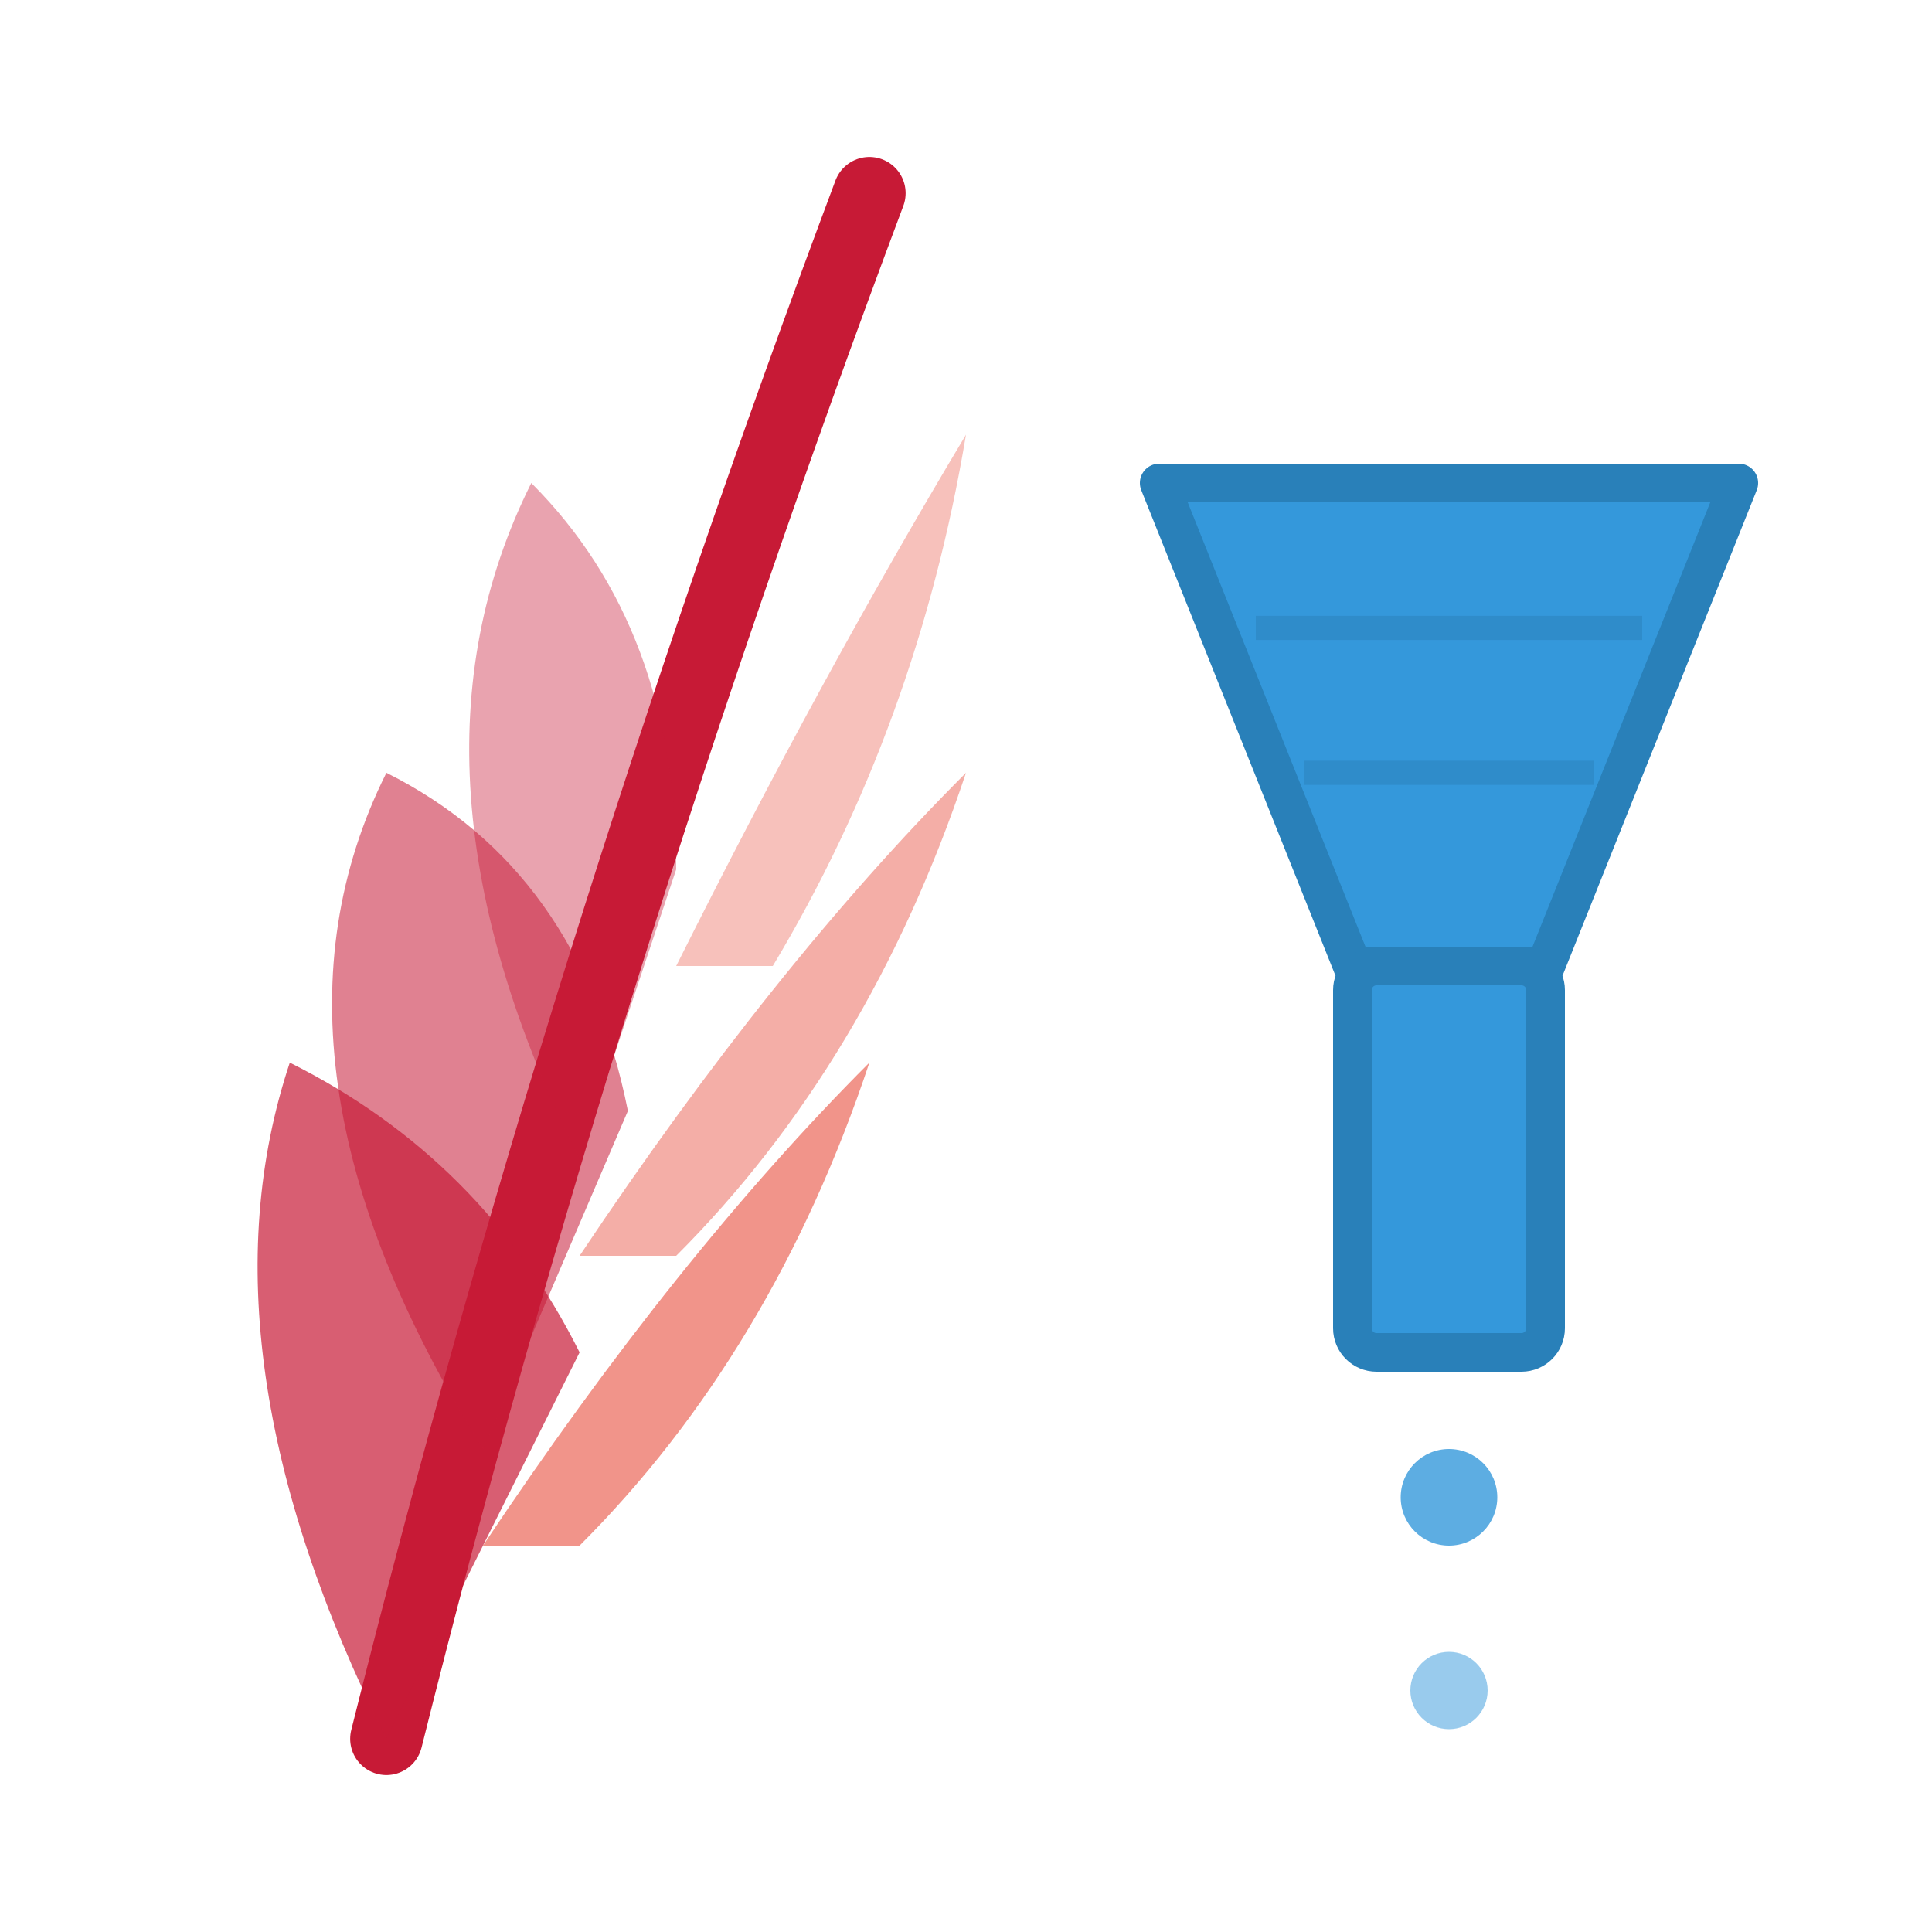
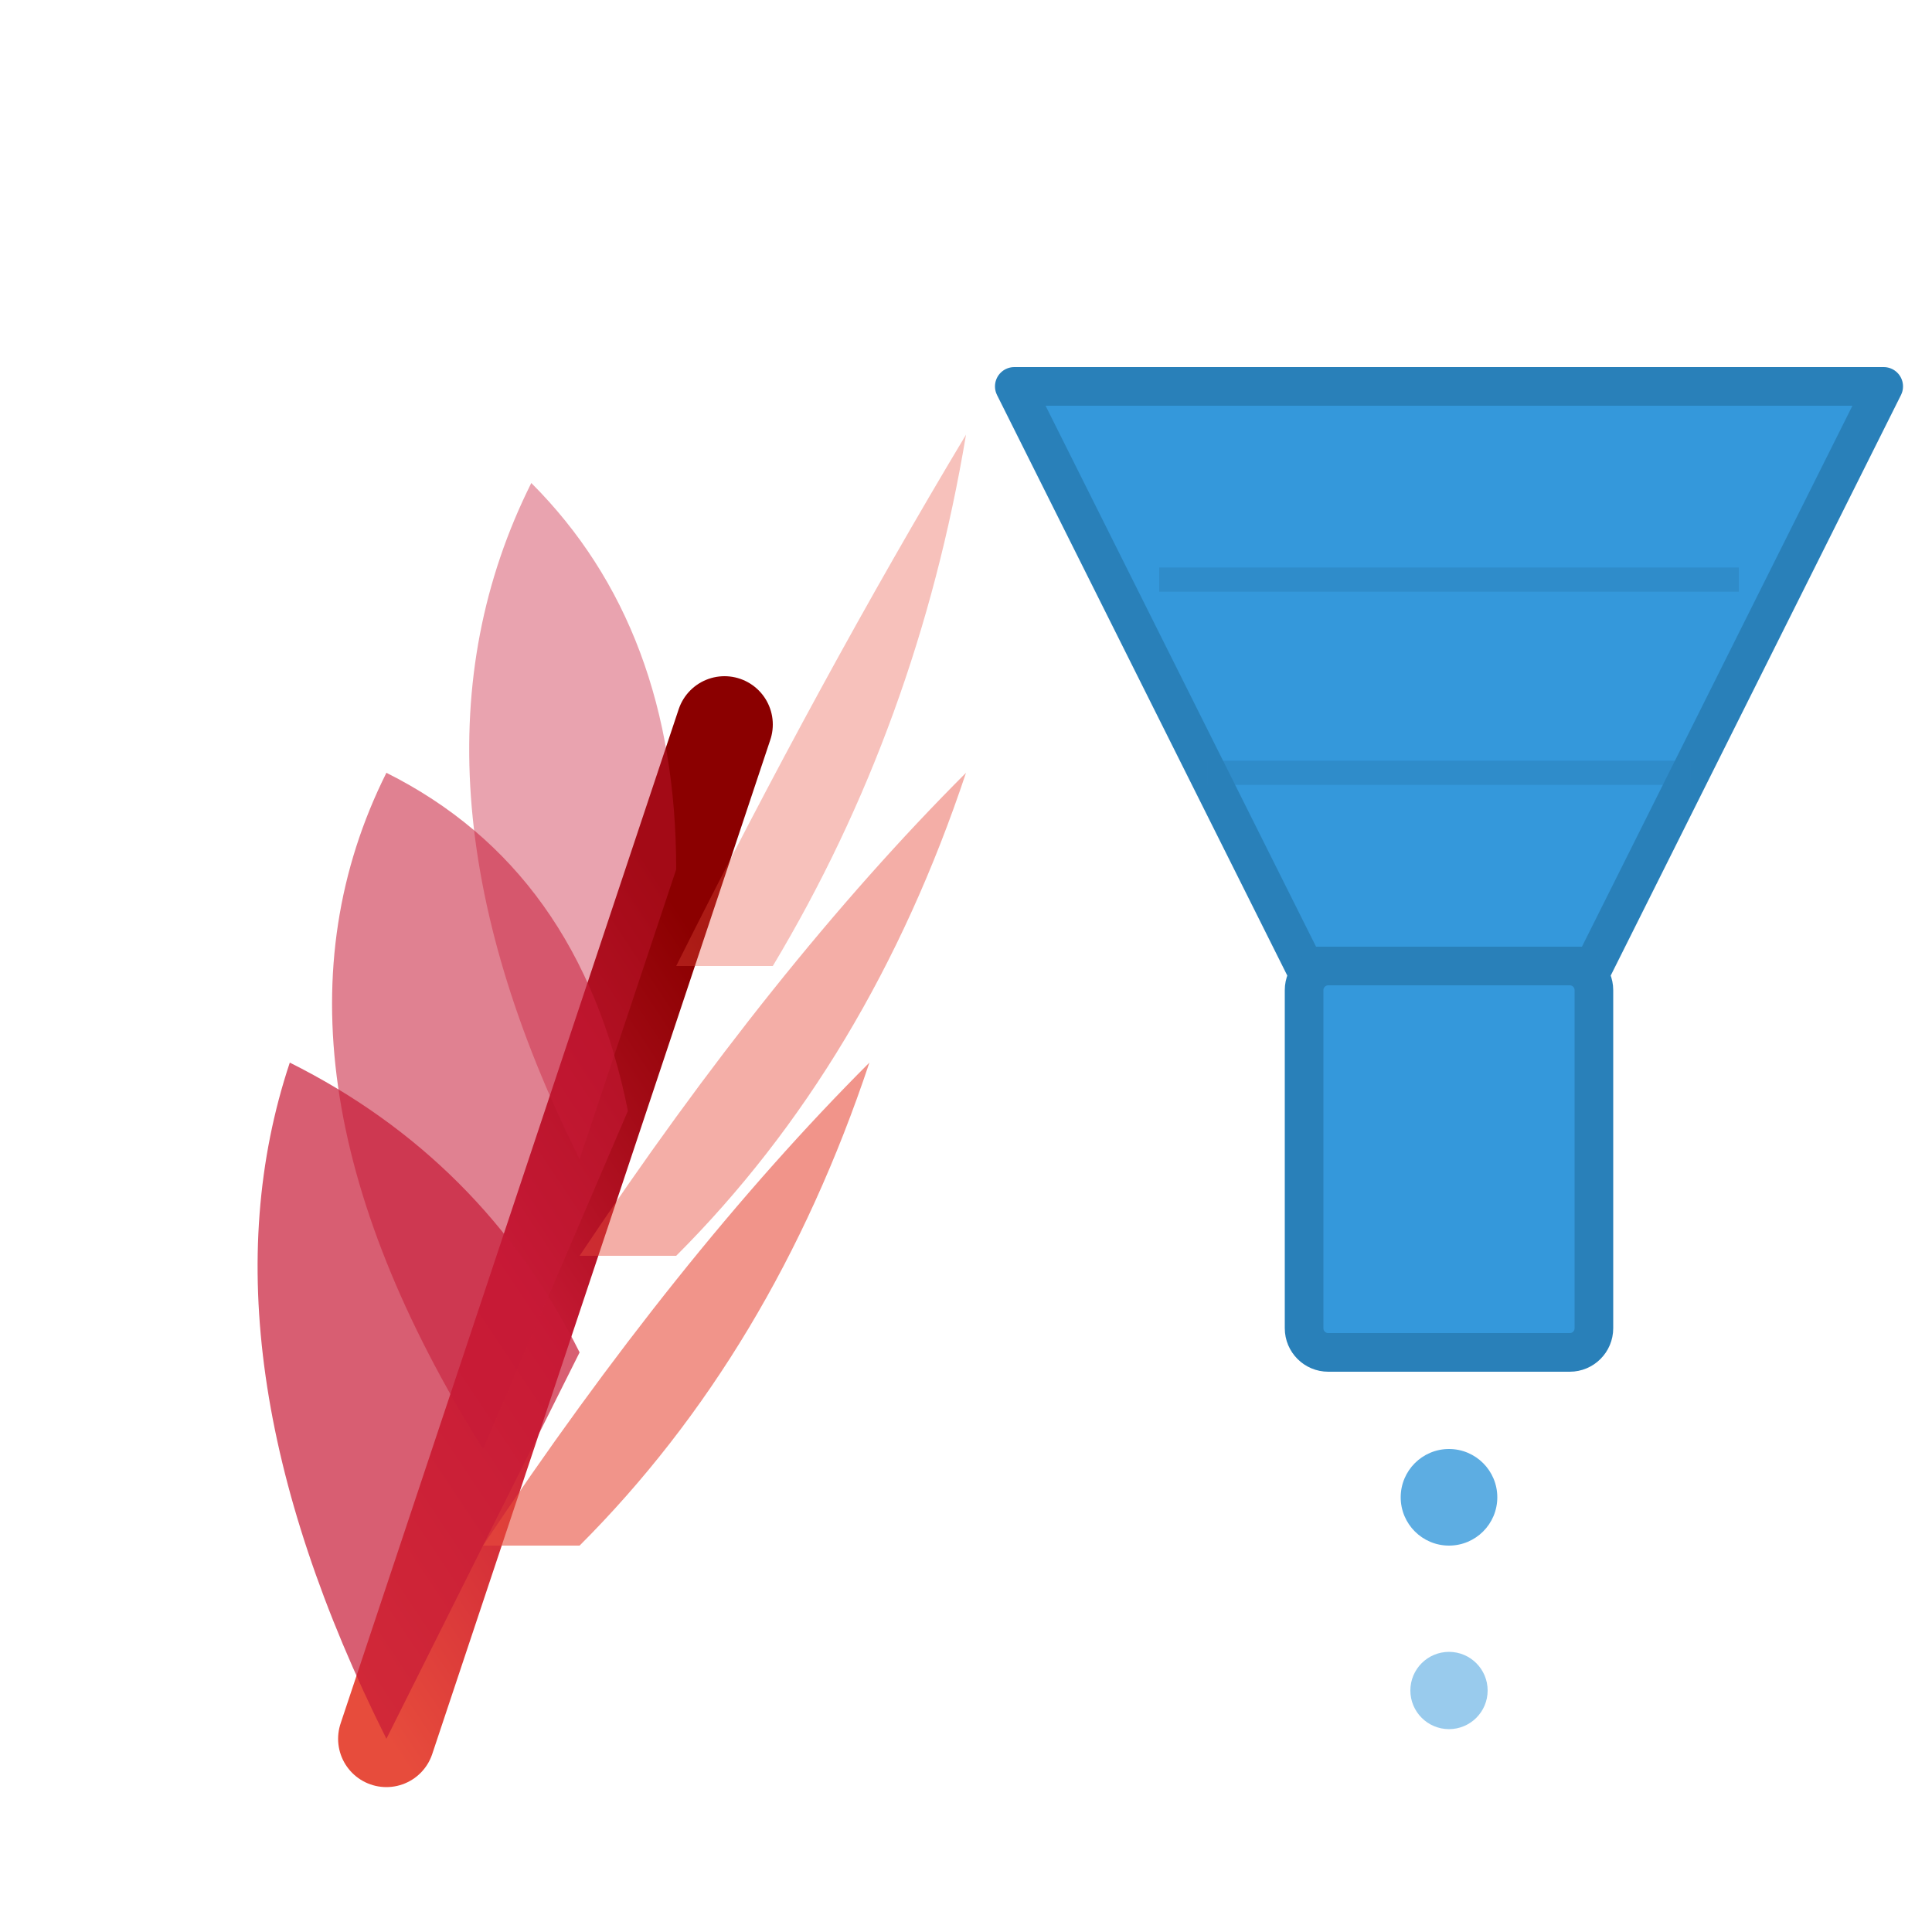
<svg xmlns="http://www.w3.org/2000/svg" viewBox="0 0 40 40" width="40" height="40">
-   <path d="M8 36 Q12 20 18 4" fill="none" stroke="#C71A36" stroke-width="1.5" stroke-linecap="round" />
+   <defs>
+     <linearGradient id="quillGradient" x1="0.5" y1="0" x2="0" y2="1">
+       <stop offset="0%" stop-color="#8B0000" />
+       <stop offset="50%" stop-color="#C71A36" />
+       <stop offset="100%" stop-color="#E74C3C" />
+     </linearGradient>
+   </defs>
+   <path d="M8 36 Q11 27 15 15" fill="none" stroke="url(#quillGradient)" stroke-width="2" stroke-linecap="round" />
  <path d="M8 36 Q4 28 6 22 Q10 24 12 28" fill="#C71A36" opacity="0.7" />
  <path d="M10 30 Q5 22 8 16 Q12 18 13 23" fill="#C71A36" opacity="0.55" />
  <path d="M12 24 Q8 16 11 10 Q14 13 14 18" fill="#C71A36" opacity="0.4" />
  <path d="M10 32 Q14 26 18 22 Q16 28 12 32" fill="#E74C3C" opacity="0.6" />
  <path d="M12 26 Q16 20 20 16 Q18 22 14 26" fill="#E74C3C" opacity="0.45" />
  <path d="M14 20 Q17 14 20 9 Q19 15 16 20" fill="#E74C3C" opacity="0.35" />
-   <path d="M24 10 L36 10 L32 20 L28 20 Z" fill="#3498DB" stroke="#2980B9" stroke-width="0.8" stroke-linejoin="round" />
-   <rect x="28" y="20" width="4" height="8" rx="0.5" fill="#3498DB" stroke="#2980B9" stroke-width="0.8" />
-   <line x1="26" y1="13" x2="34" y2="13" stroke="#2980B9" stroke-width="0.5" opacity="0.5" />
-   <line x1="27" y1="16" x2="33" y2="16" stroke="#2980B9" stroke-width="0.5" opacity="0.5" />
+   <path d="M21 8 L39 8 L33 20 L27 20 Z" fill="#3498DB" stroke="#2980B9" stroke-width="0.8" stroke-linejoin="round" />
+   <rect x="27" y="20" width="6" height="8" rx="0.5" fill="#3498DB" stroke="#2980B9" stroke-width="0.8" />
+   <line x1="24" y1="12" x2="36" y2="12" stroke="#2980B9" stroke-width="0.5" opacity="0.5" />
+   <line x1="25" y1="16" x2="35" y2="16" stroke="#2980B9" stroke-width="0.5" opacity="0.5" />
  <circle cx="30" cy="31" r="1" fill="#3498DB" opacity="0.8" />
  <circle cx="30" cy="35" r="0.8" fill="#3498DB" opacity="0.5" />
</svg>
